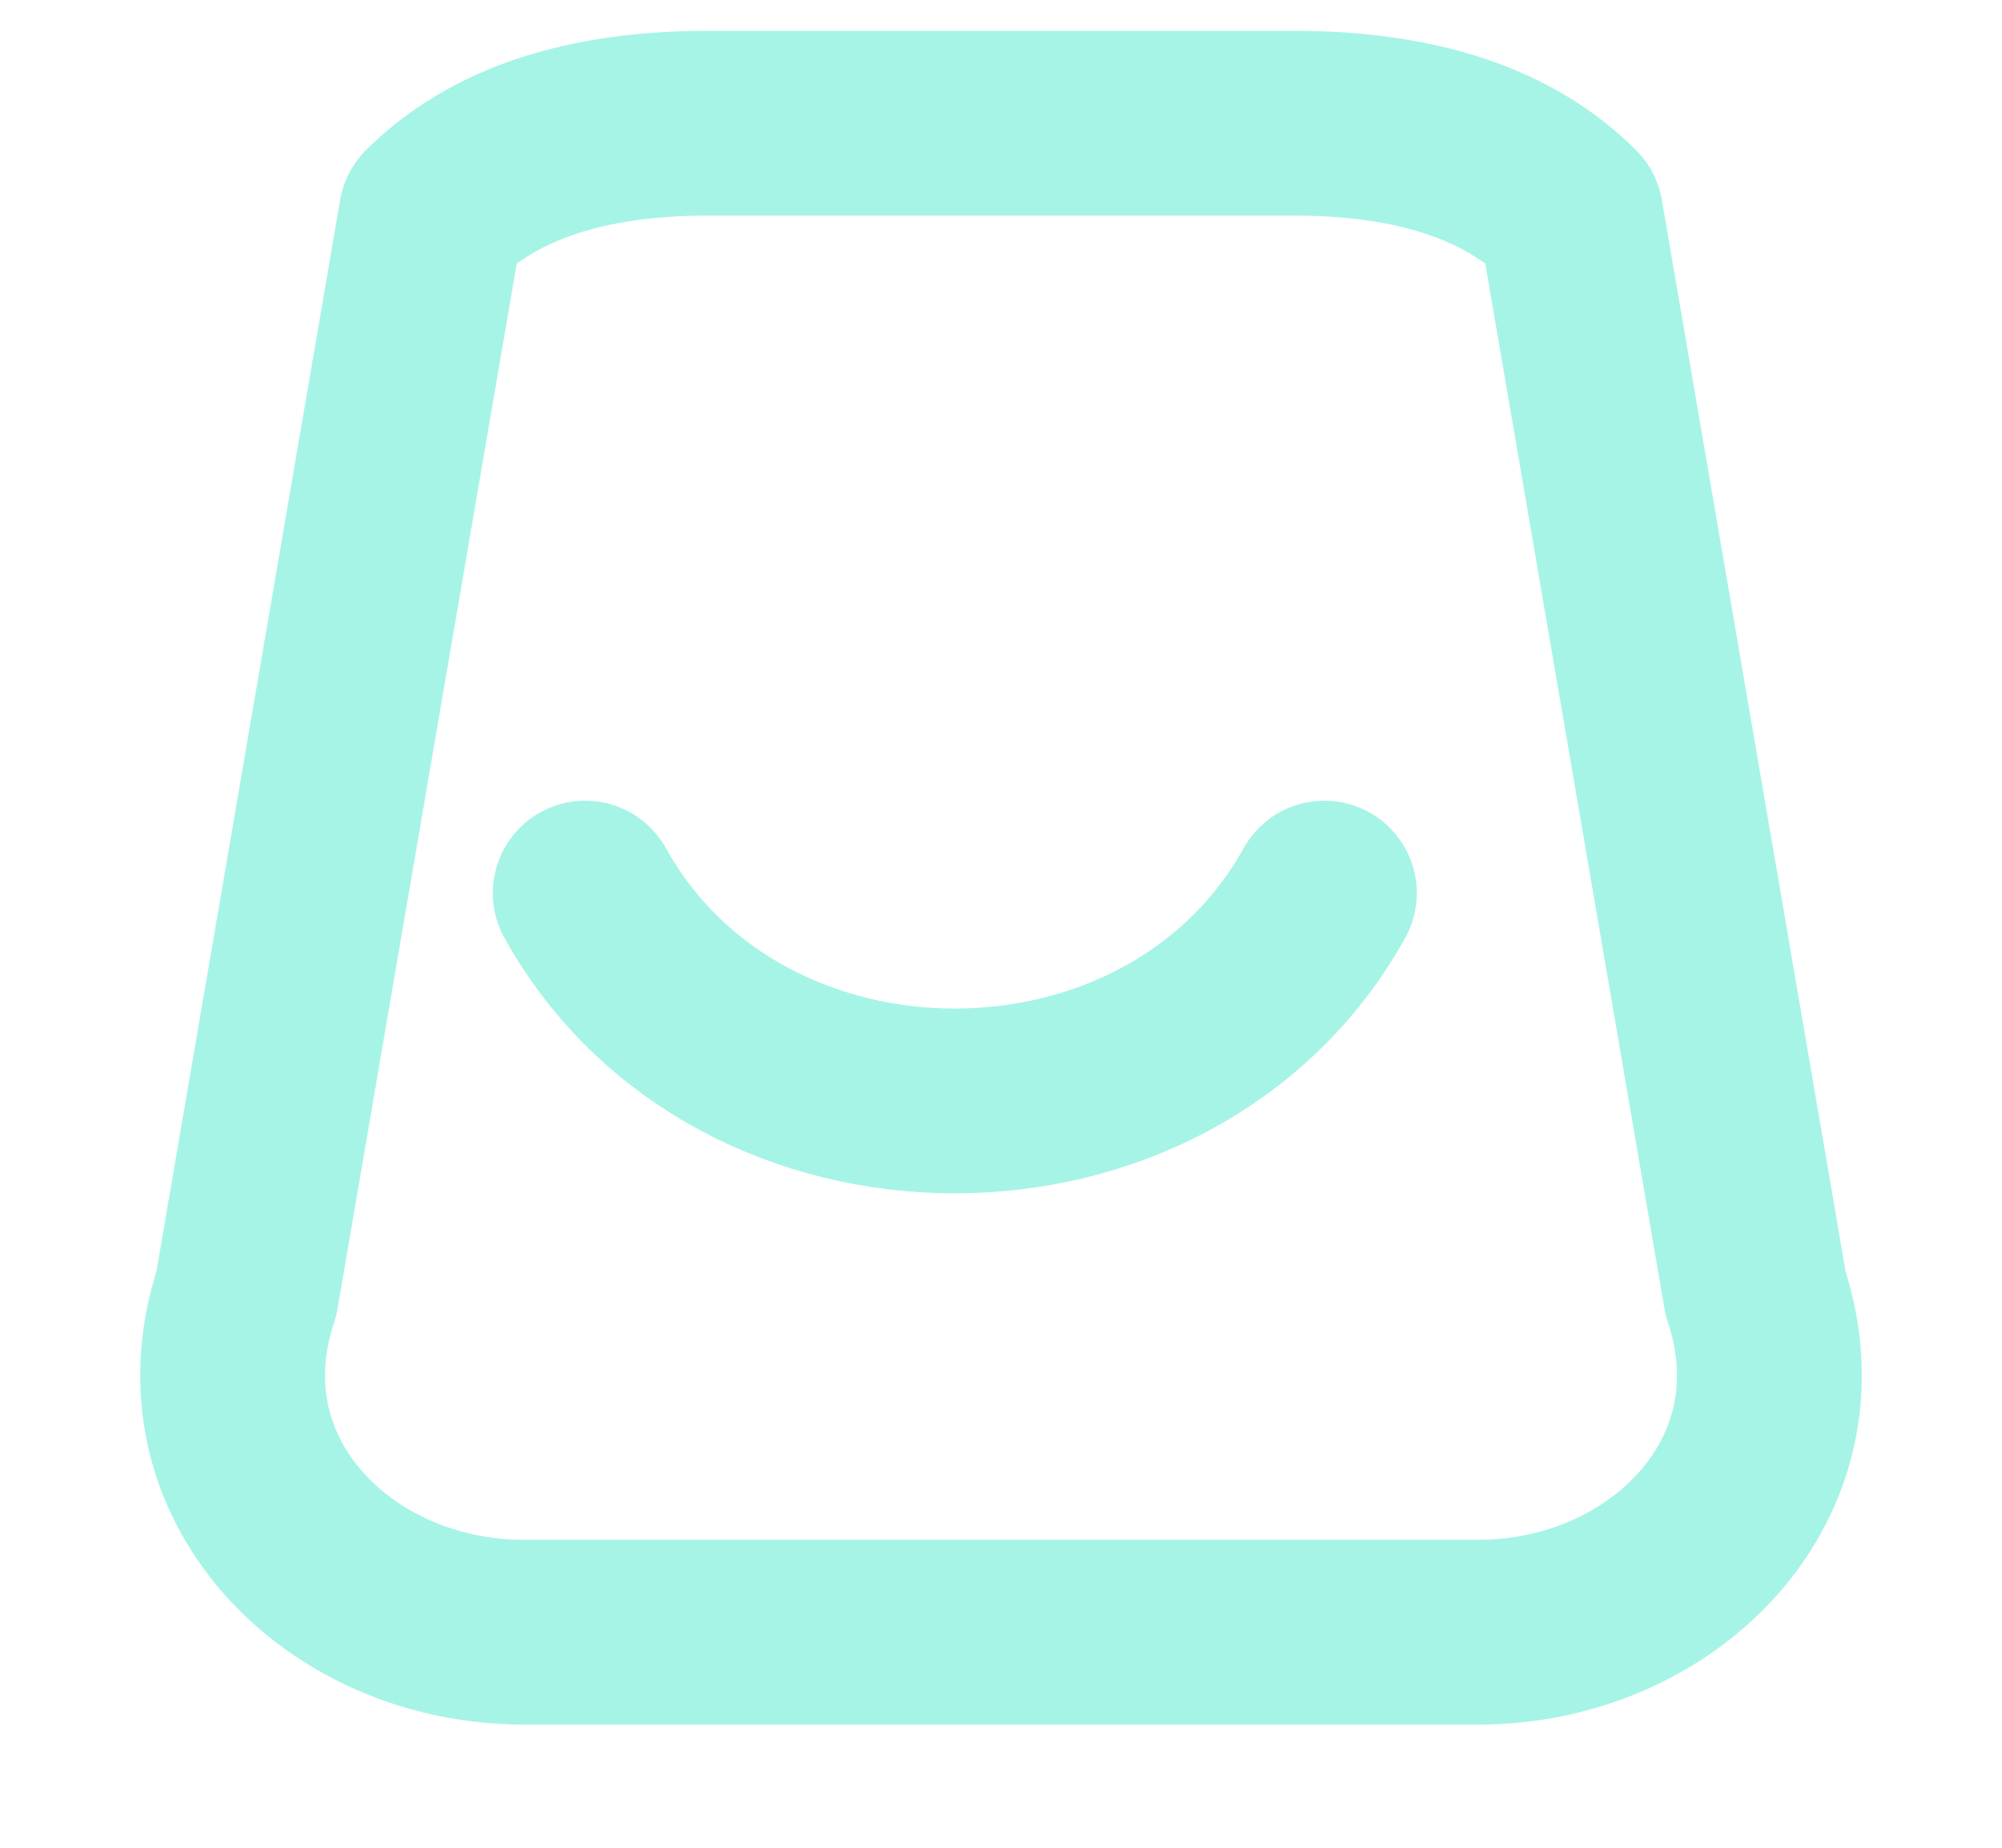
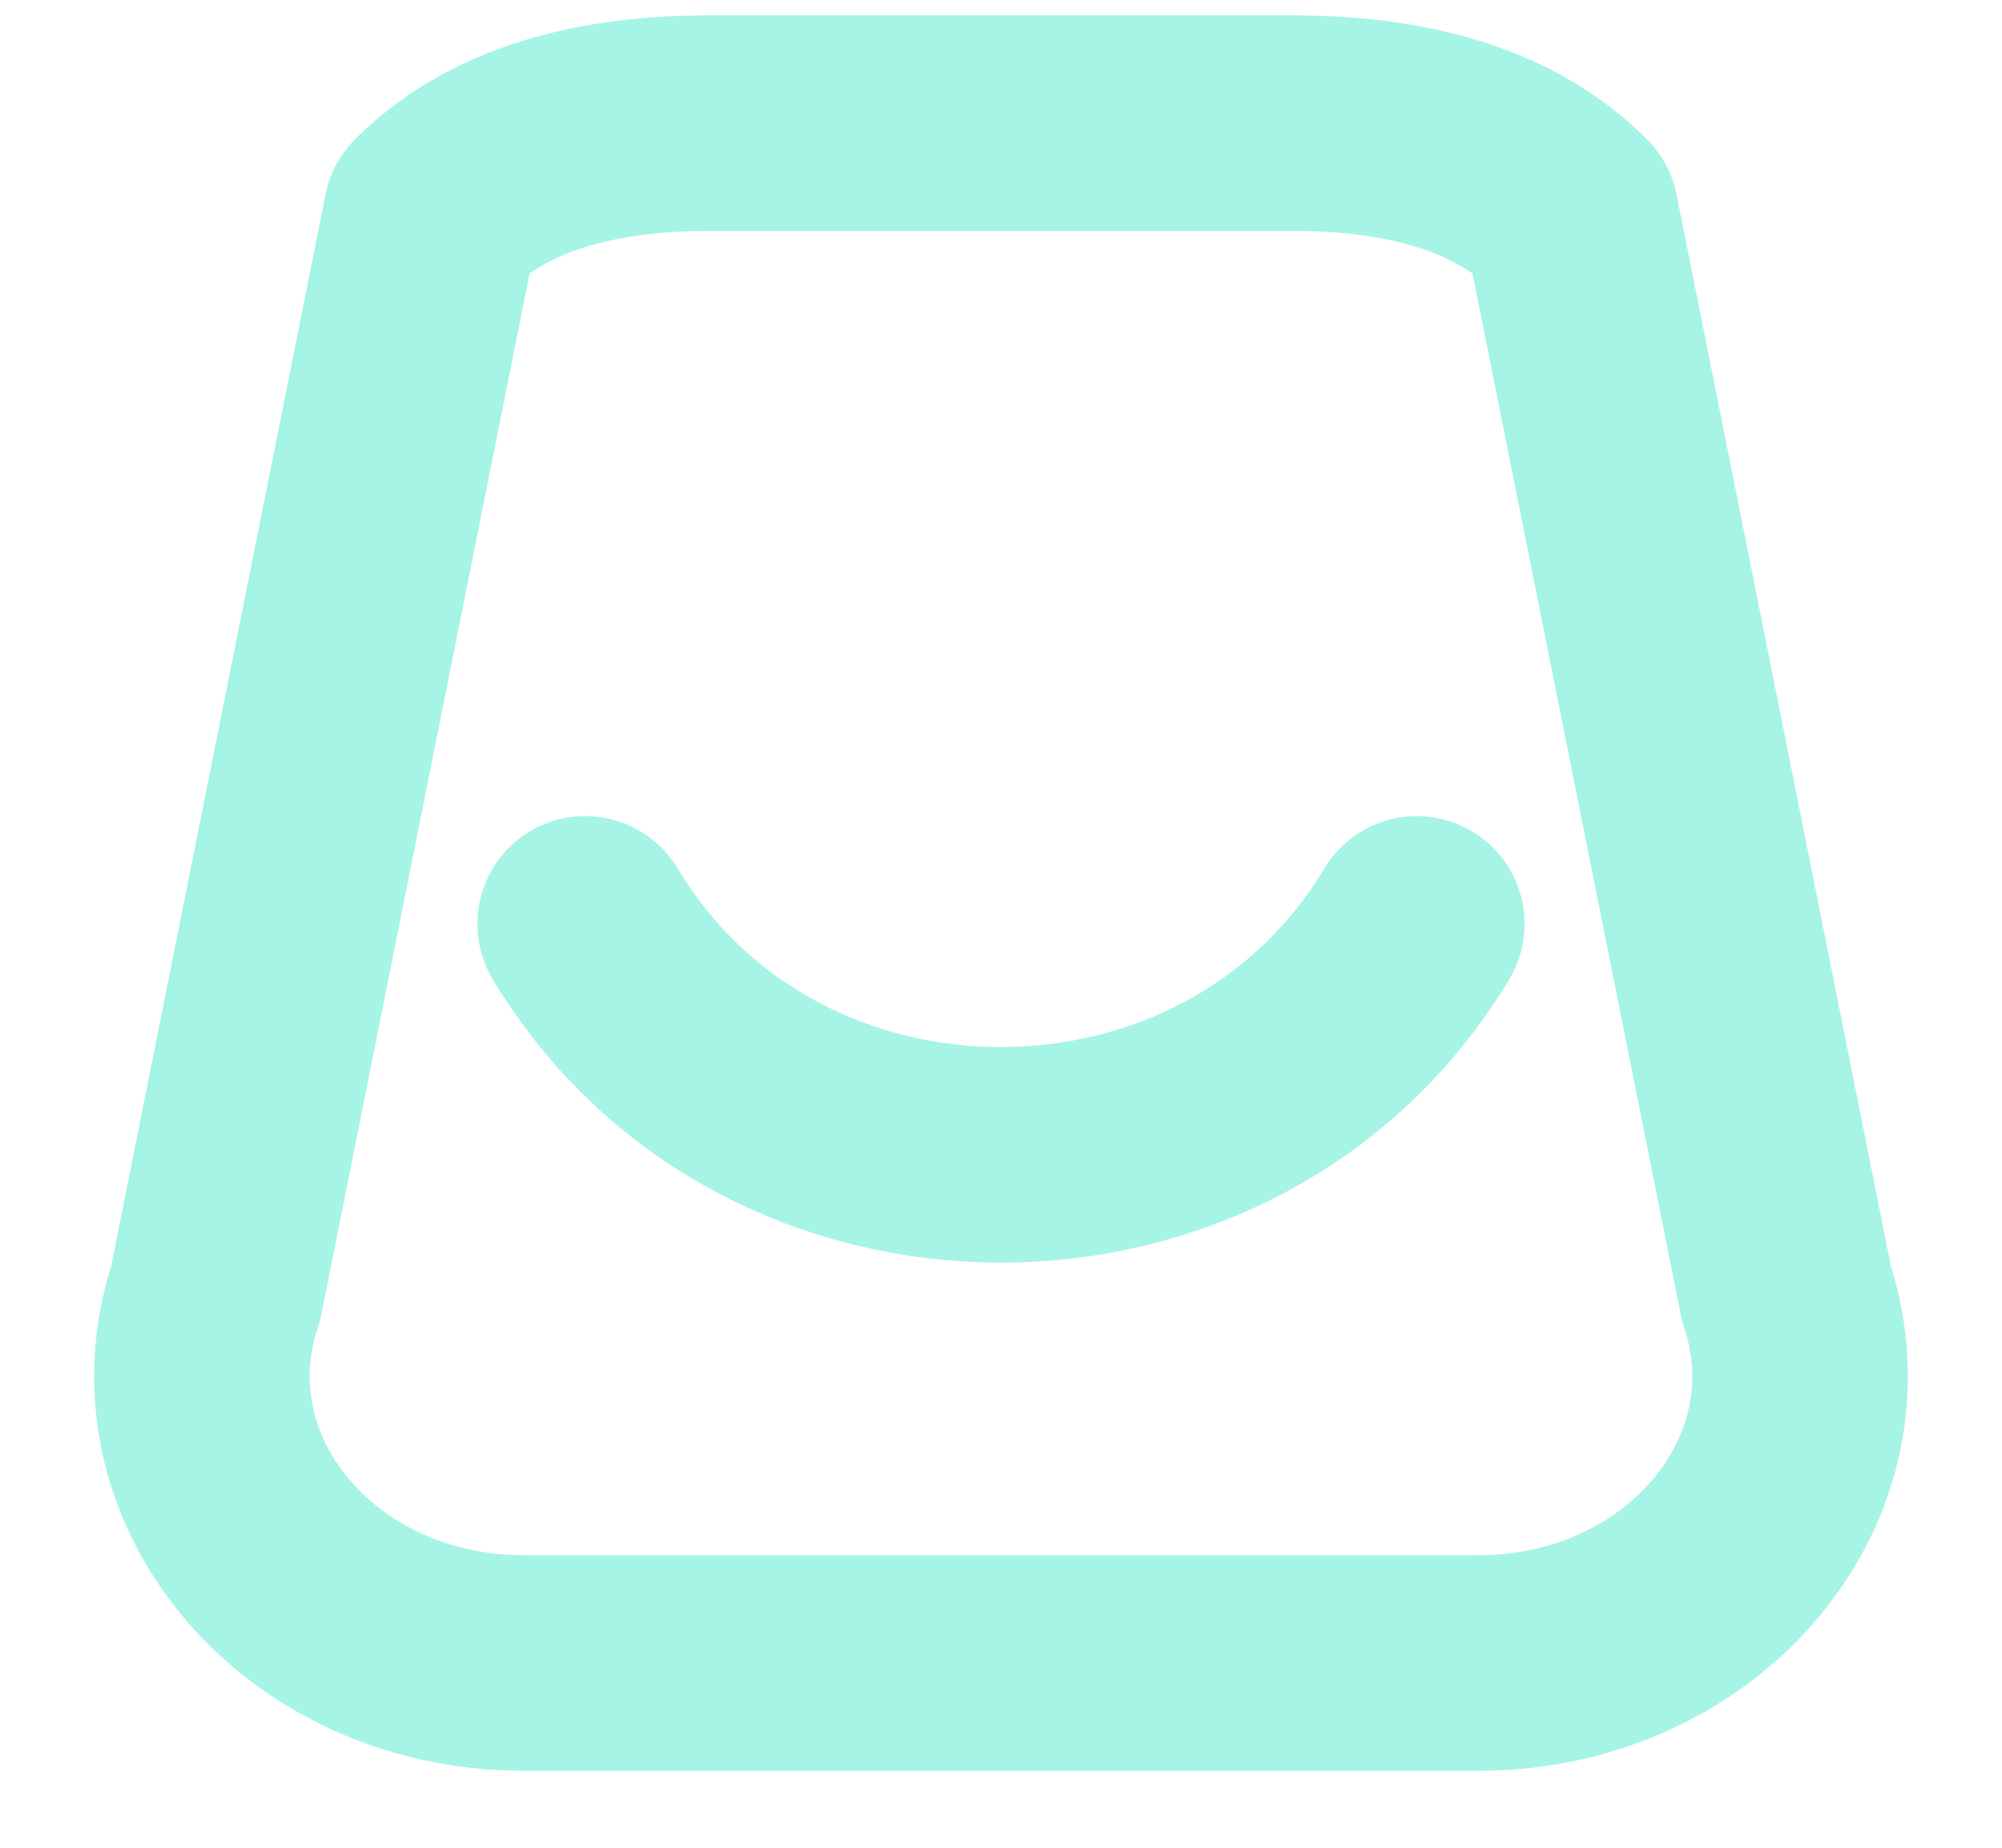
<svg xmlns="http://www.w3.org/2000/svg" viewBox="0 0 130 120" fill="none">
-   <path d="M 28 14 C 32 10, 38 8, 46 8 L 84 8 C 92 8, 98 10, 102 14 L 114 84 C 118 96, 108 106, 96 106 L 34 106 C 22 106, 12 96, 16 84 Z" stroke="#a6f4e6" stroke-width="12" stroke-linejoin="round" stroke-linecap="round" />
-   <path d="M 38 58 C 48 76, 76 76, 86 58" stroke="#a6f4e6" stroke-width="12" stroke-linecap="round" />
+   <path d="M 28 14 C 32 10, 38 8, 46 8 L 84 8 C 92 8, 98 10, 102 14 L 116 84 C 120 96, 110 108, 96 108 L 34 108 C 20 108, 10 96, 14 84 Z" stroke="#a6f4e6" stroke-width="14" stroke-linejoin="round" stroke-linecap="round" fill="none" />
+   <path d="M 38 60 C 50 80, 80 80, 92 60" stroke="#a6f4e6" stroke-width="14" stroke-linecap="round" fill="none" />
</svg>
